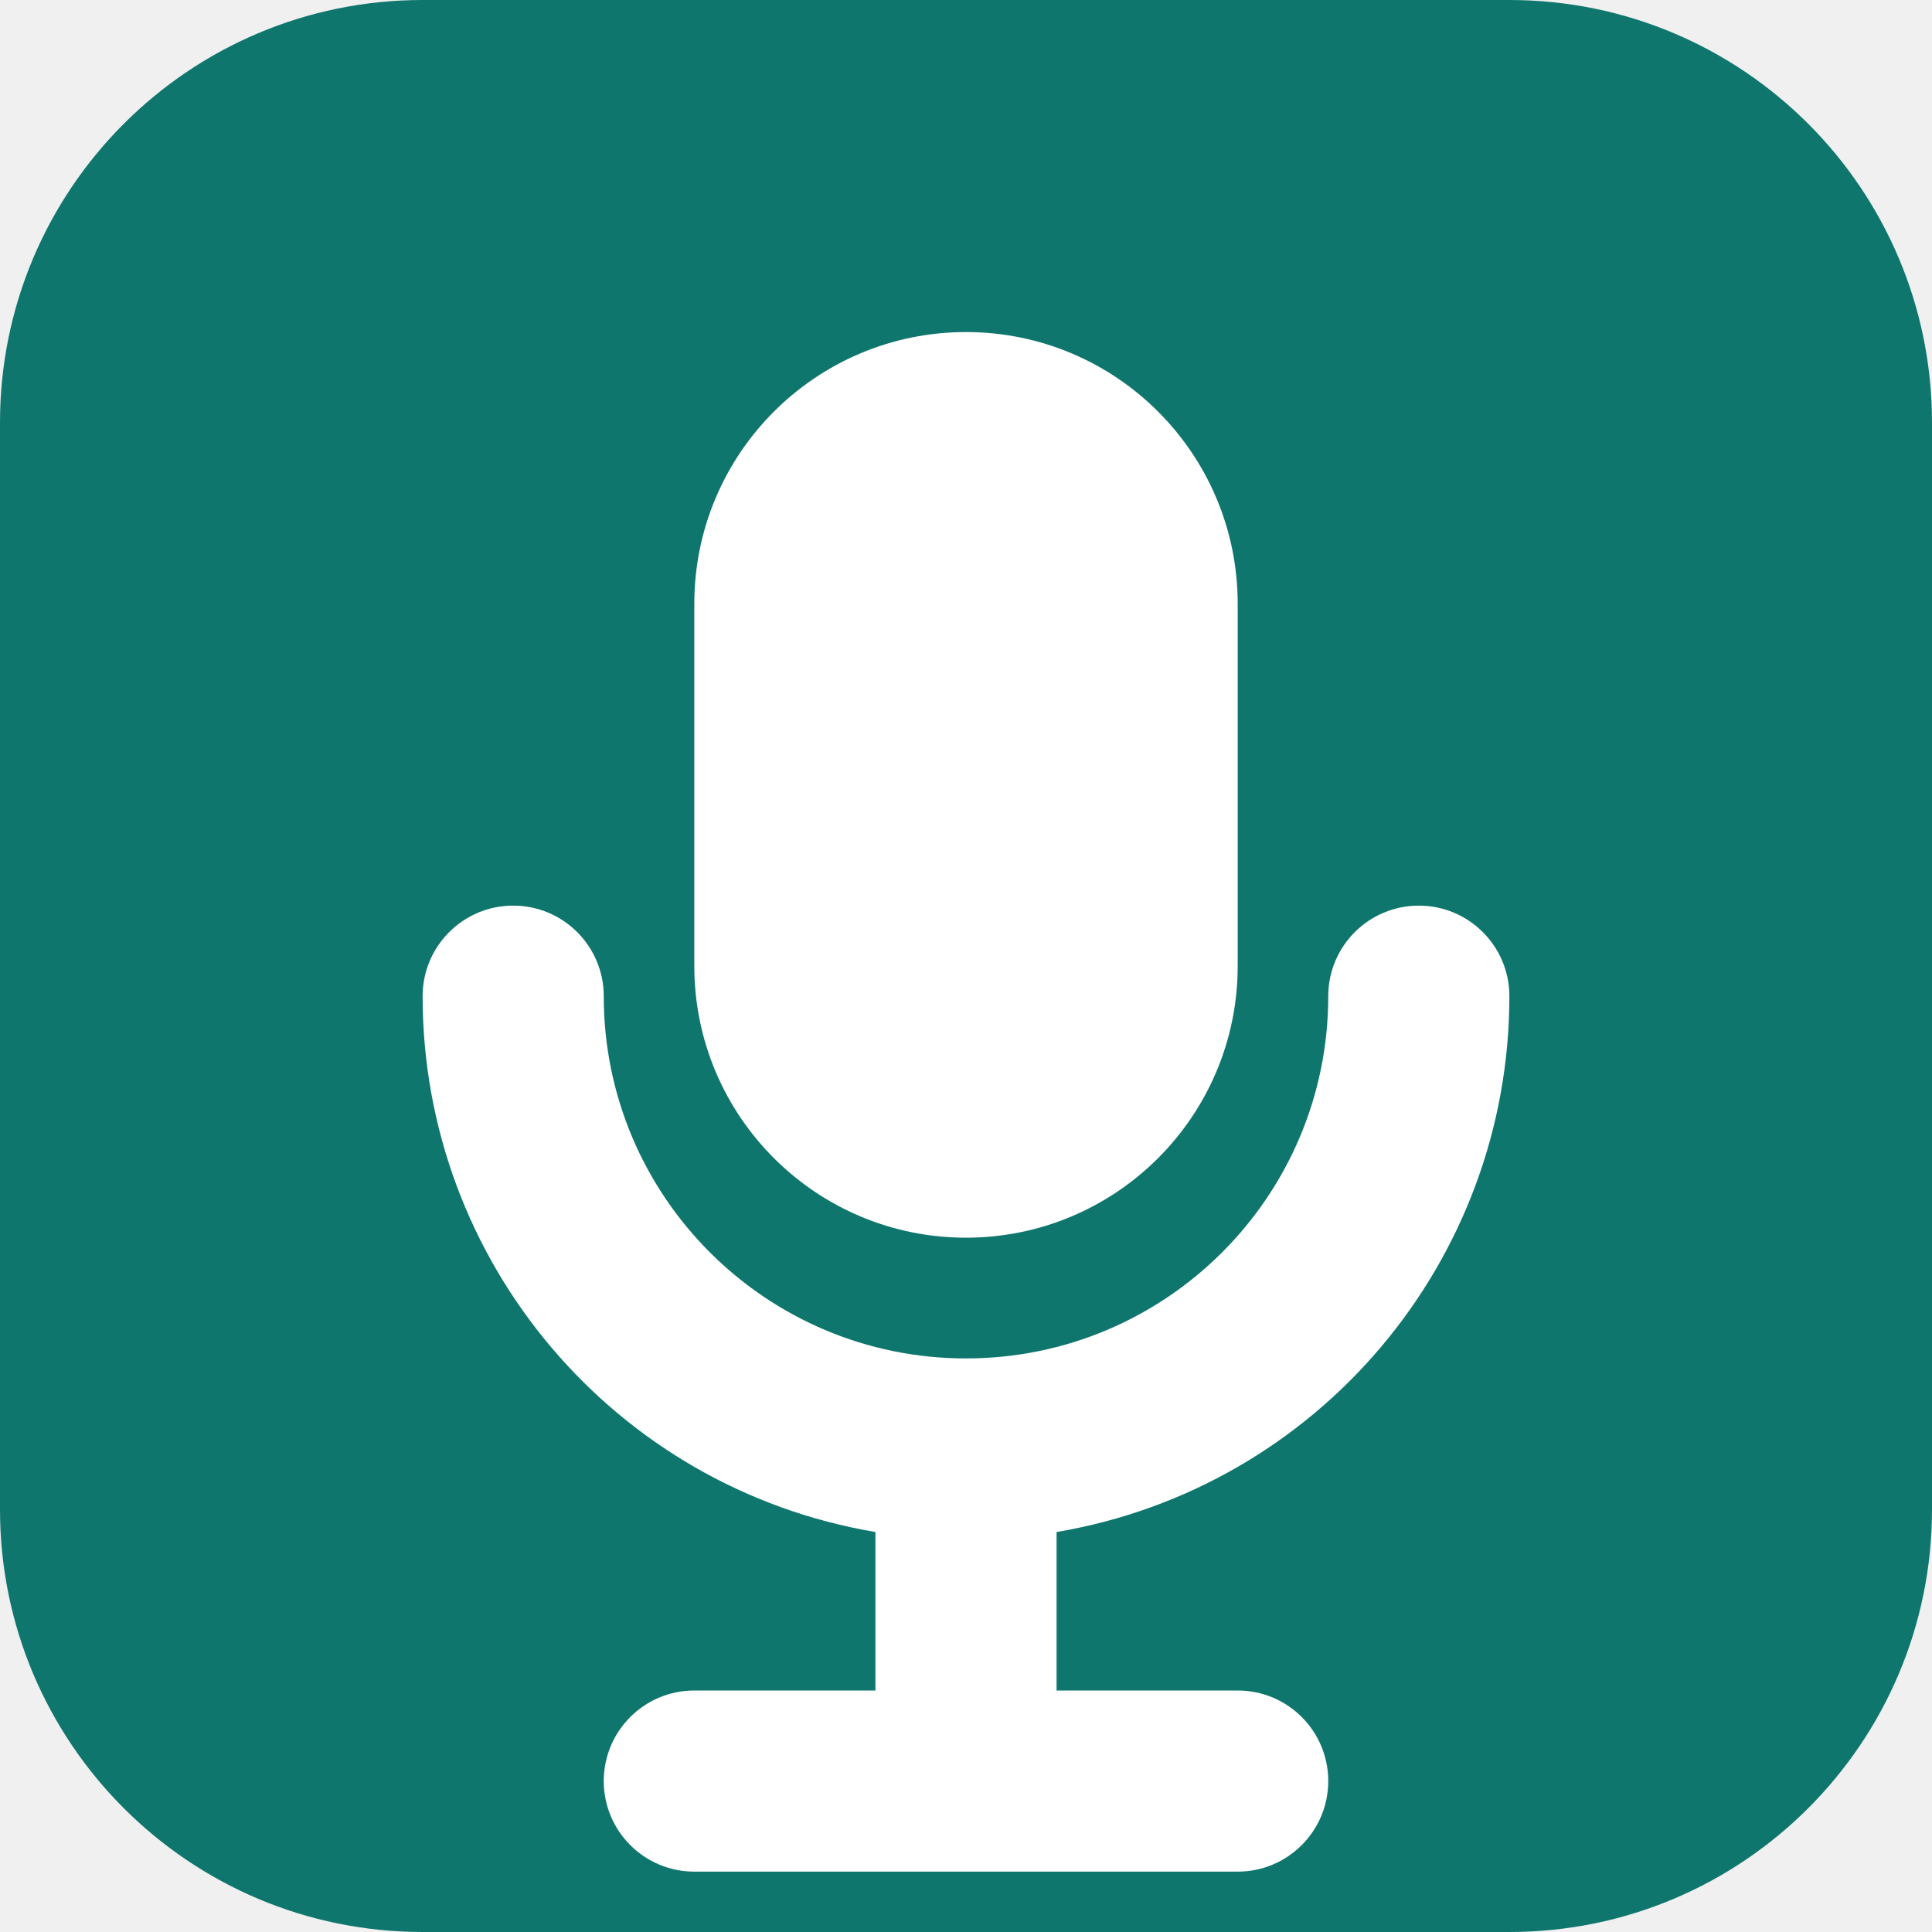
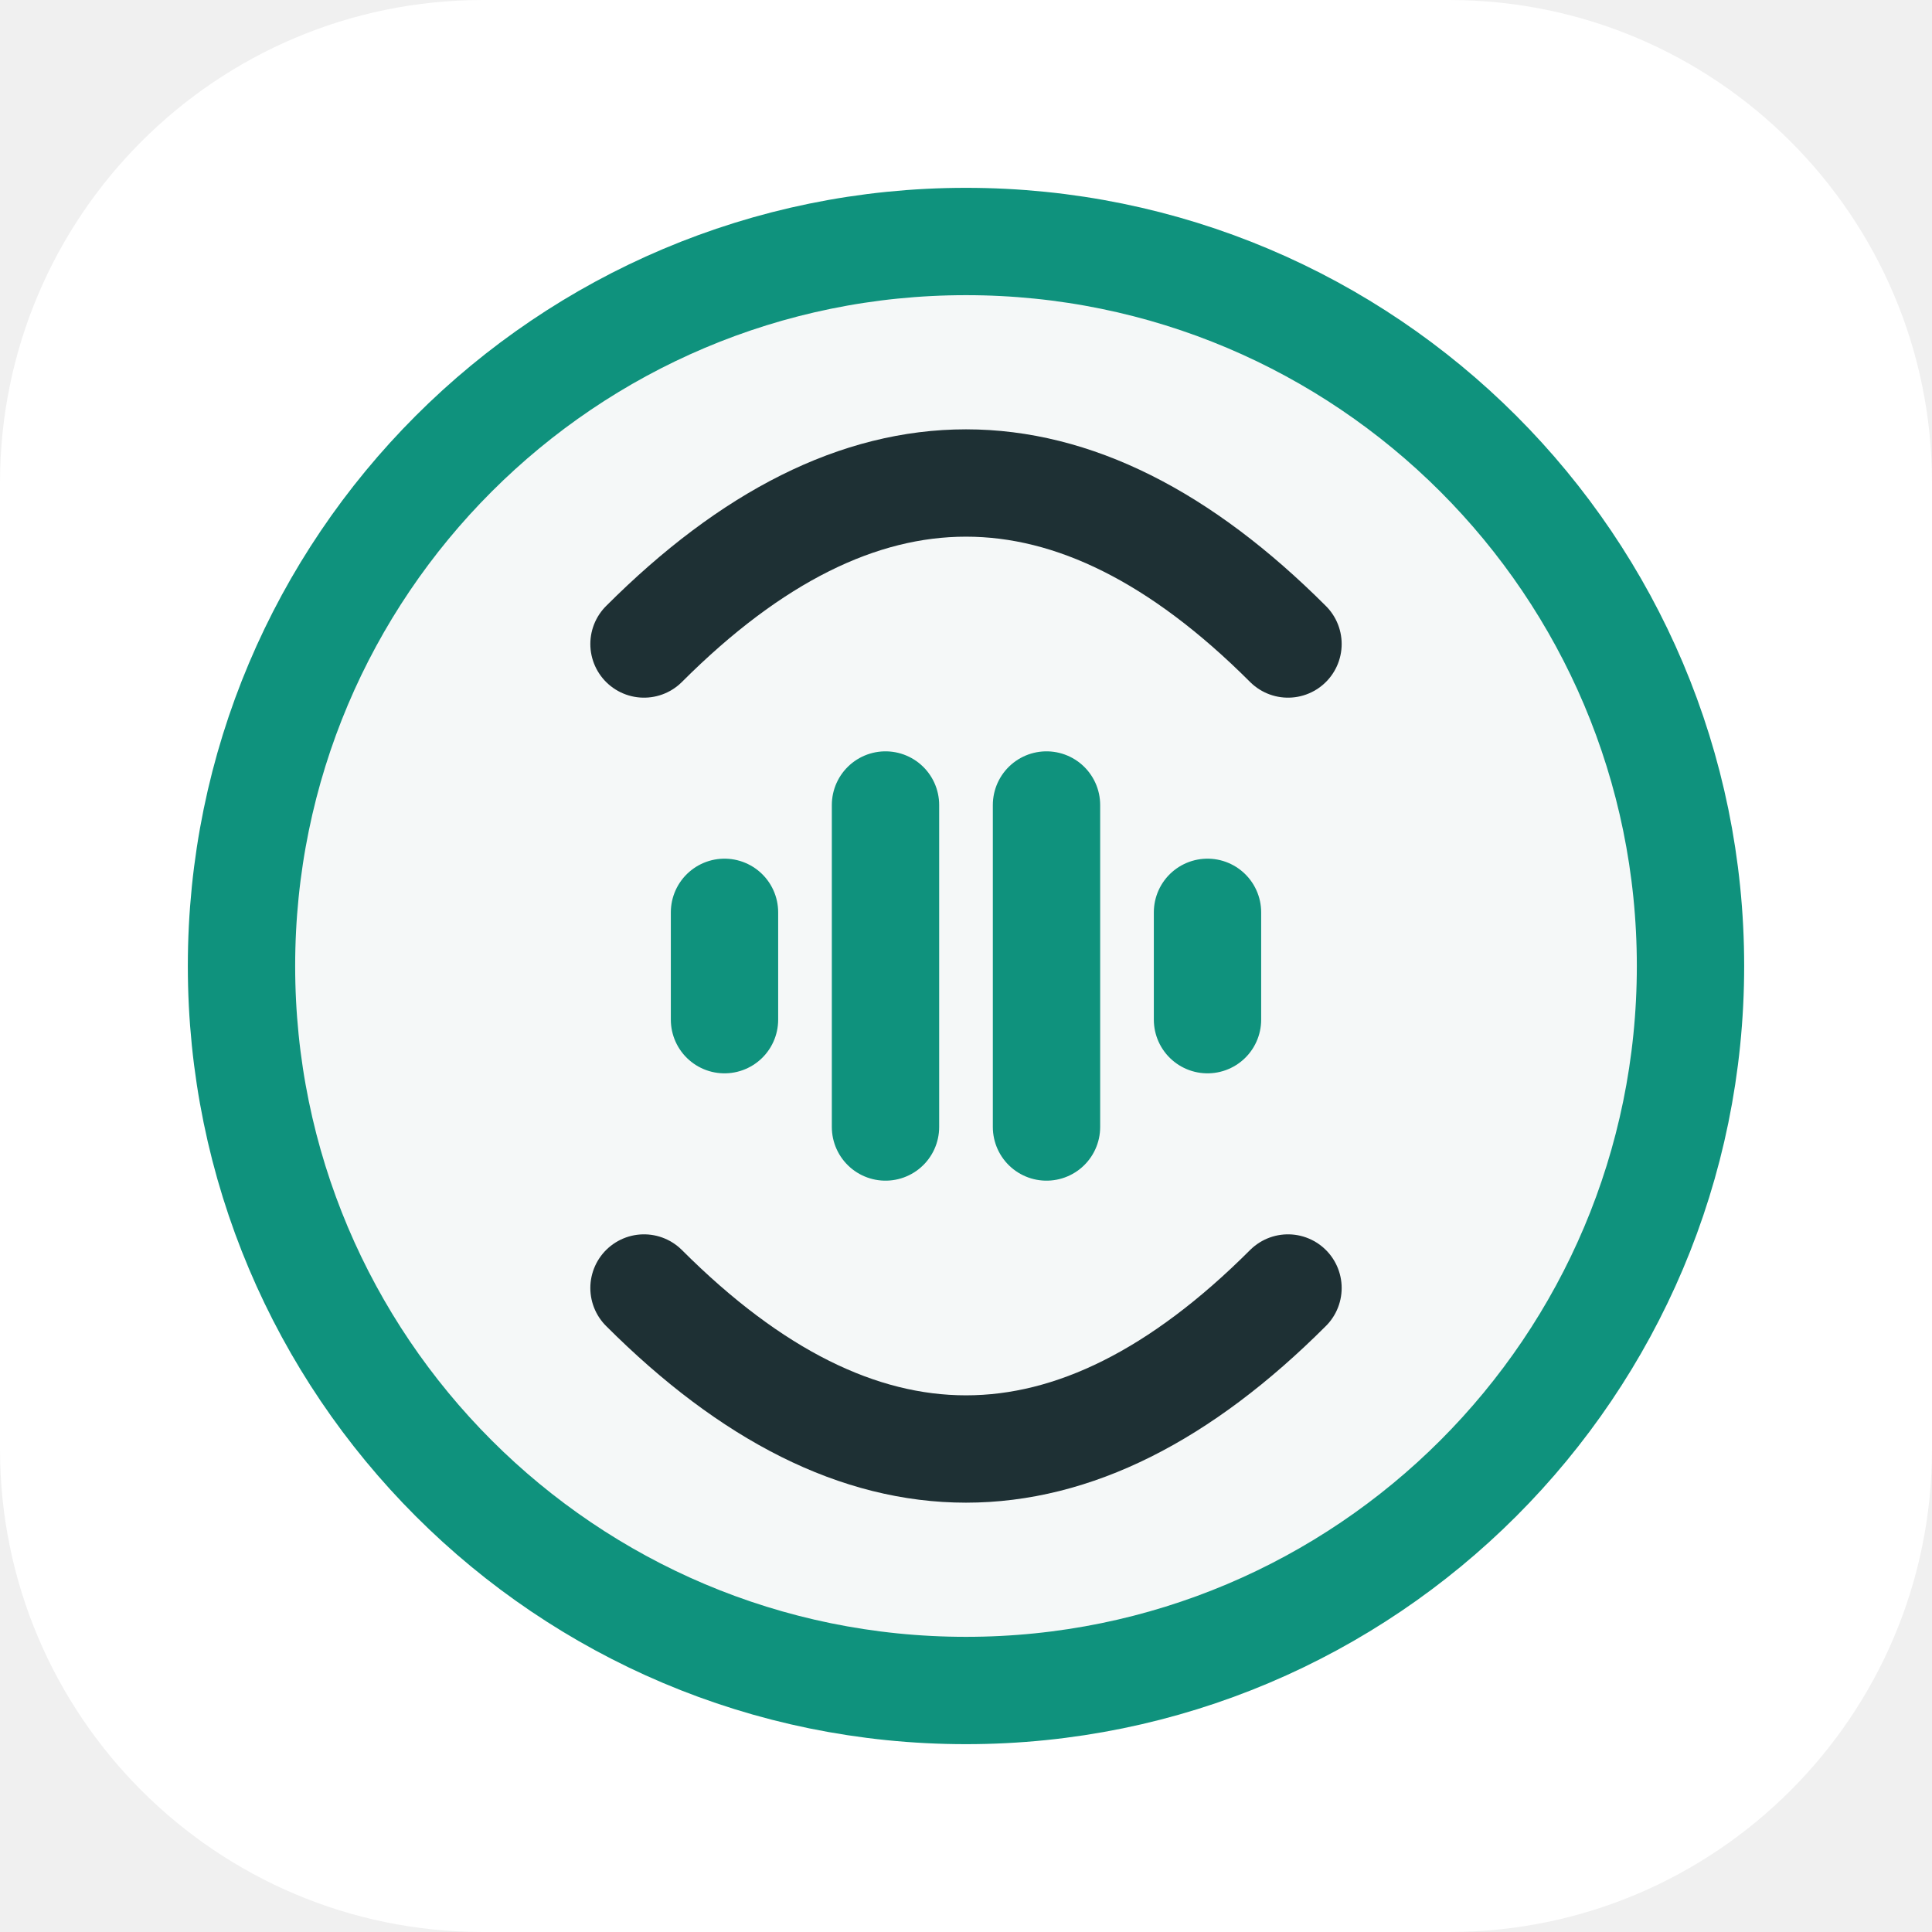
- <svg xmlns="http://www.w3.org/2000/svg" viewBox="0 0 512 512">
-   <rect width="512" height="512" rx="112" fill="#0f766e" />
-   <path fill="#fff" d="M256 88a72 72 0 0 0-72 72v96a72 72 0 0 0 144 0v-96a72 72 0 0 0-72-72Zm-120 152a24 24 0 0 0-24 24 144 144 0 0 0 120 142v42h-48a24 24 0 0 0 0 48h144a24 24 0 0 0 0-48h-48v-42a144 144 0 0 0 120-142 24 24 0 0 0-48 0 96 96 0 0 1-192 0 24 24 0 0 0-24-24Z" />
+ <svg xmlns="http://www.w3.org/2000/svg" viewBox="0 0 72 72">
+   <rect width="72" height="72" rx="18" fill="#ffffff" />
+   <circle cx="36" cy="36" r="27" fill="#f5f8f8" stroke="#0f927d" stroke-width="4" />
+   <path d="M24 24c4-4 8-6 12-6s8 2 12 6" fill="none" stroke="#1e3034" stroke-width="4" stroke-linecap="round" />
+   <path d="M24 48c4 4 8 6 12 6s8-2 12-6" fill="none" stroke="#1e3034" stroke-width="4" stroke-linecap="round" />
+   <path d="M27 34v4m6-8v12m6-12v12m6-8v4" fill="none" stroke="#0f927d" stroke-width="4" stroke-linecap="round" />
</svg>
